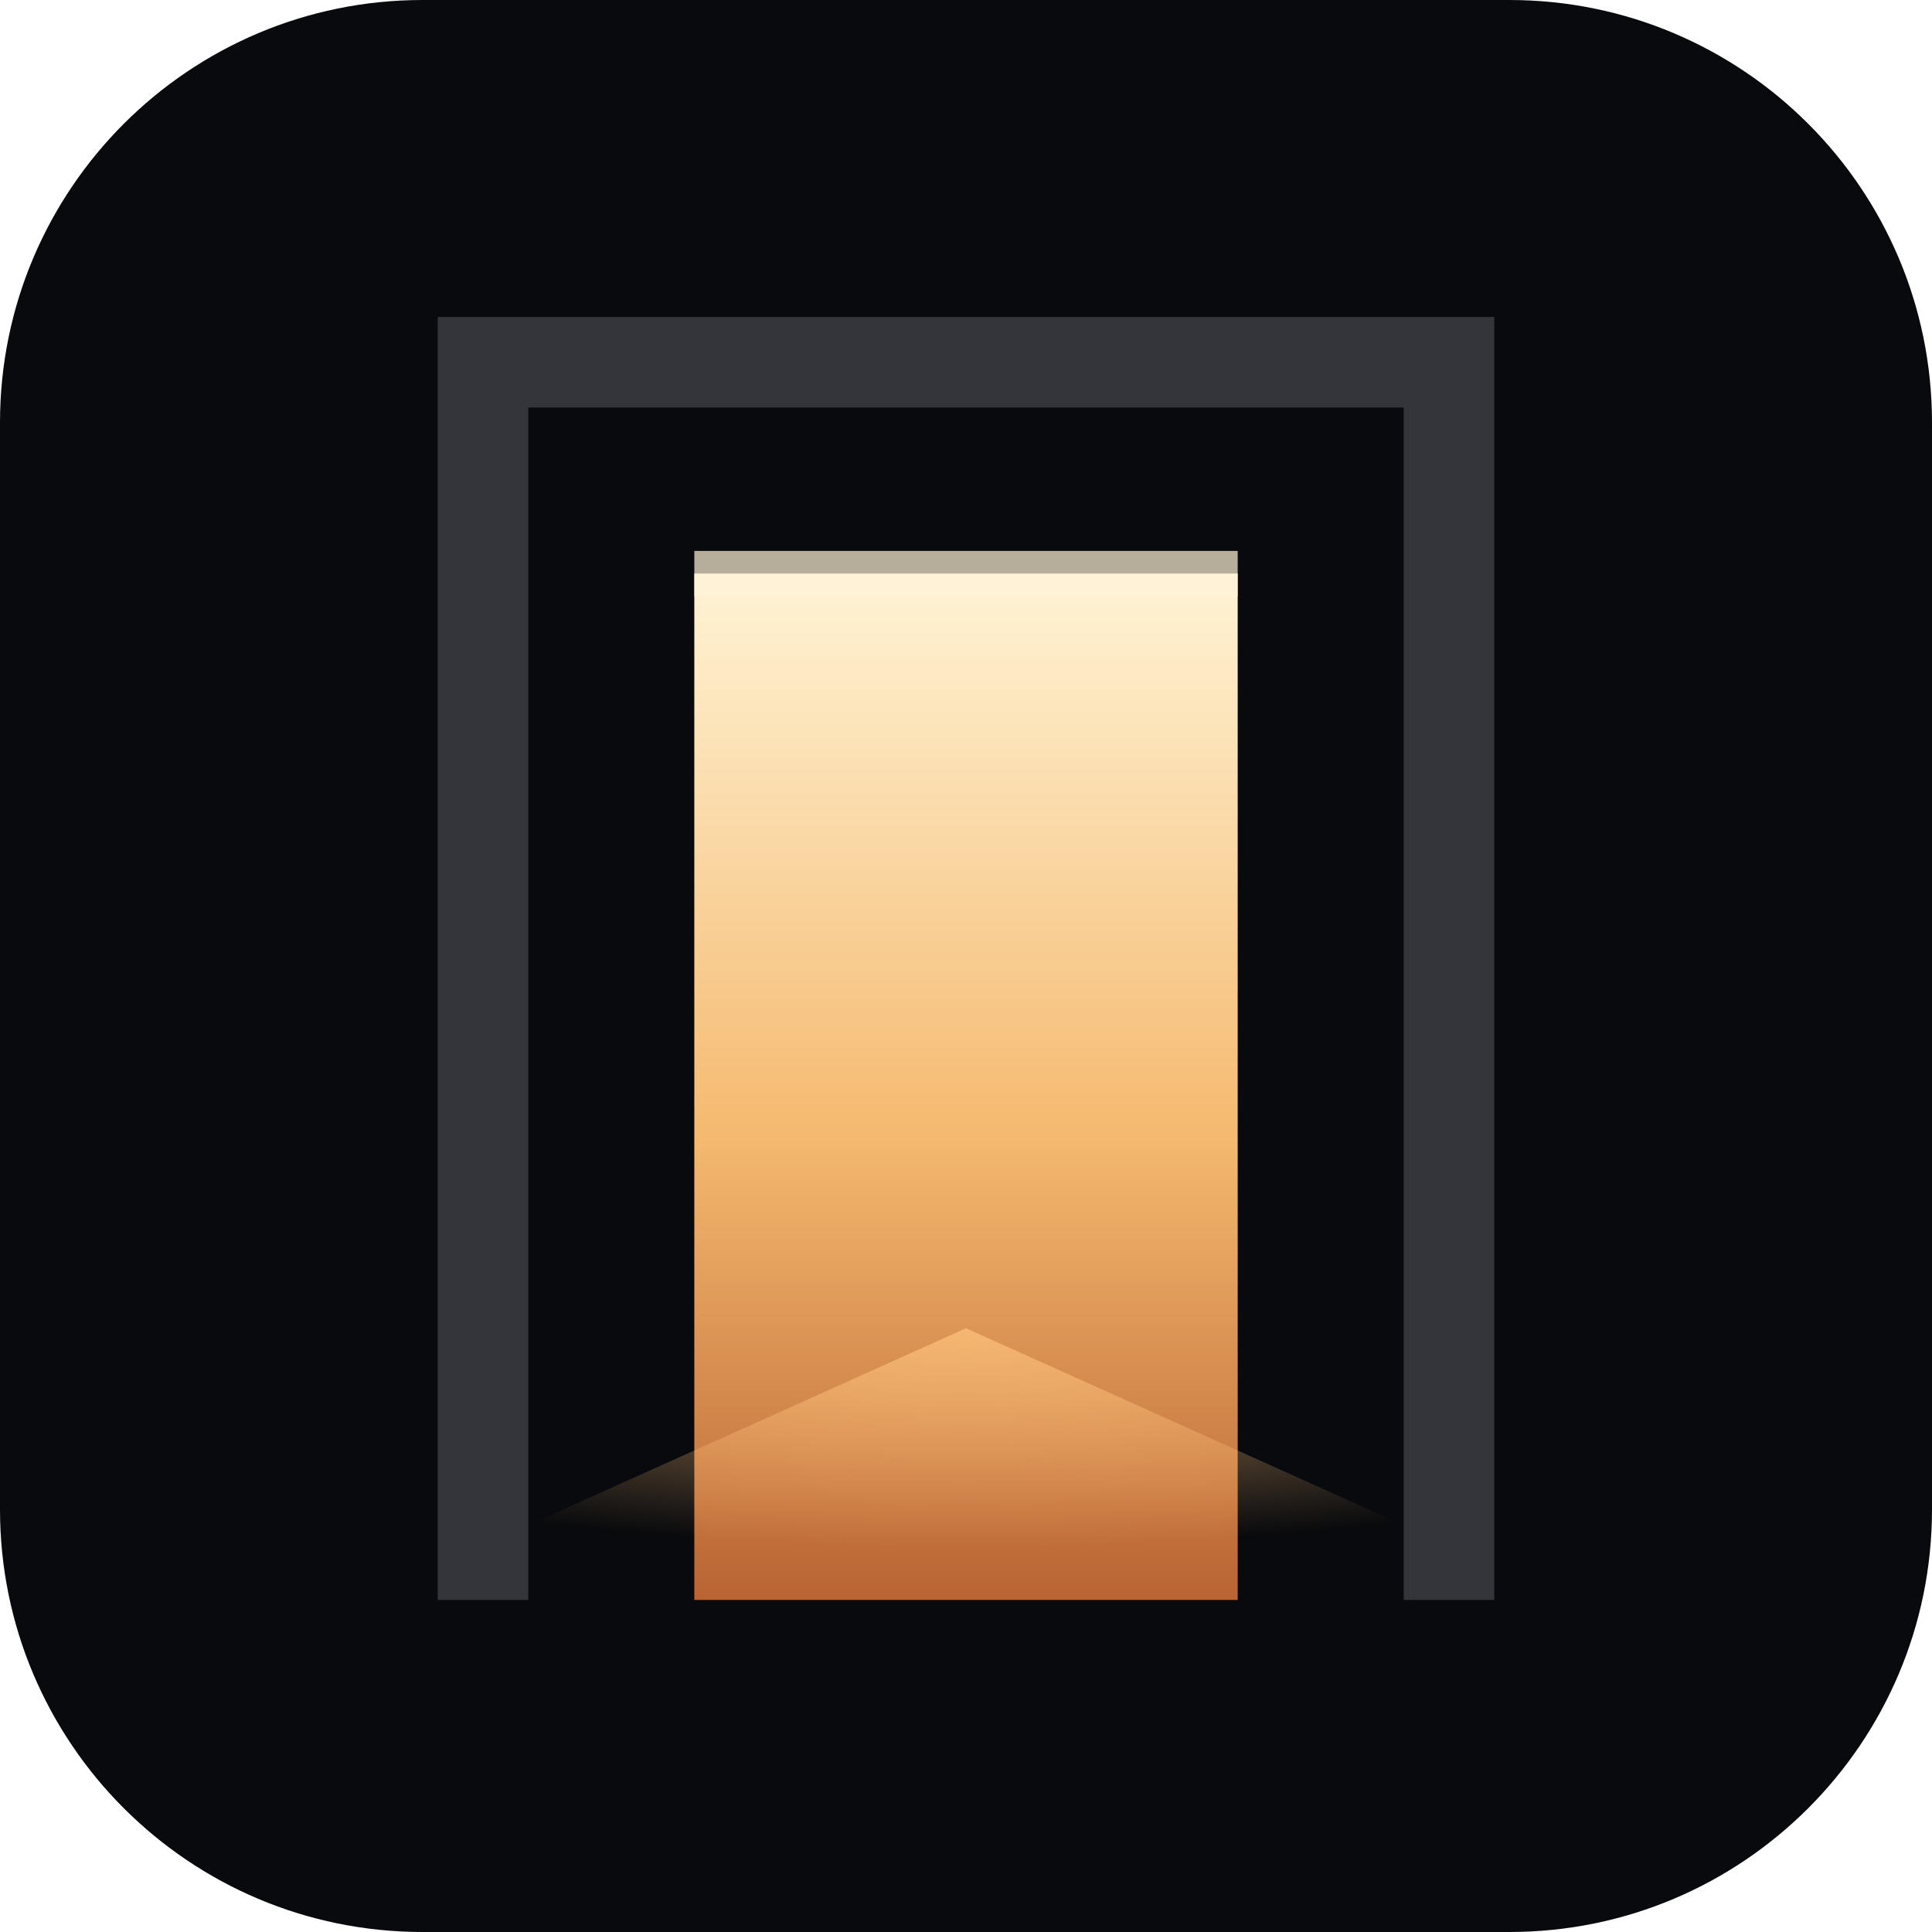
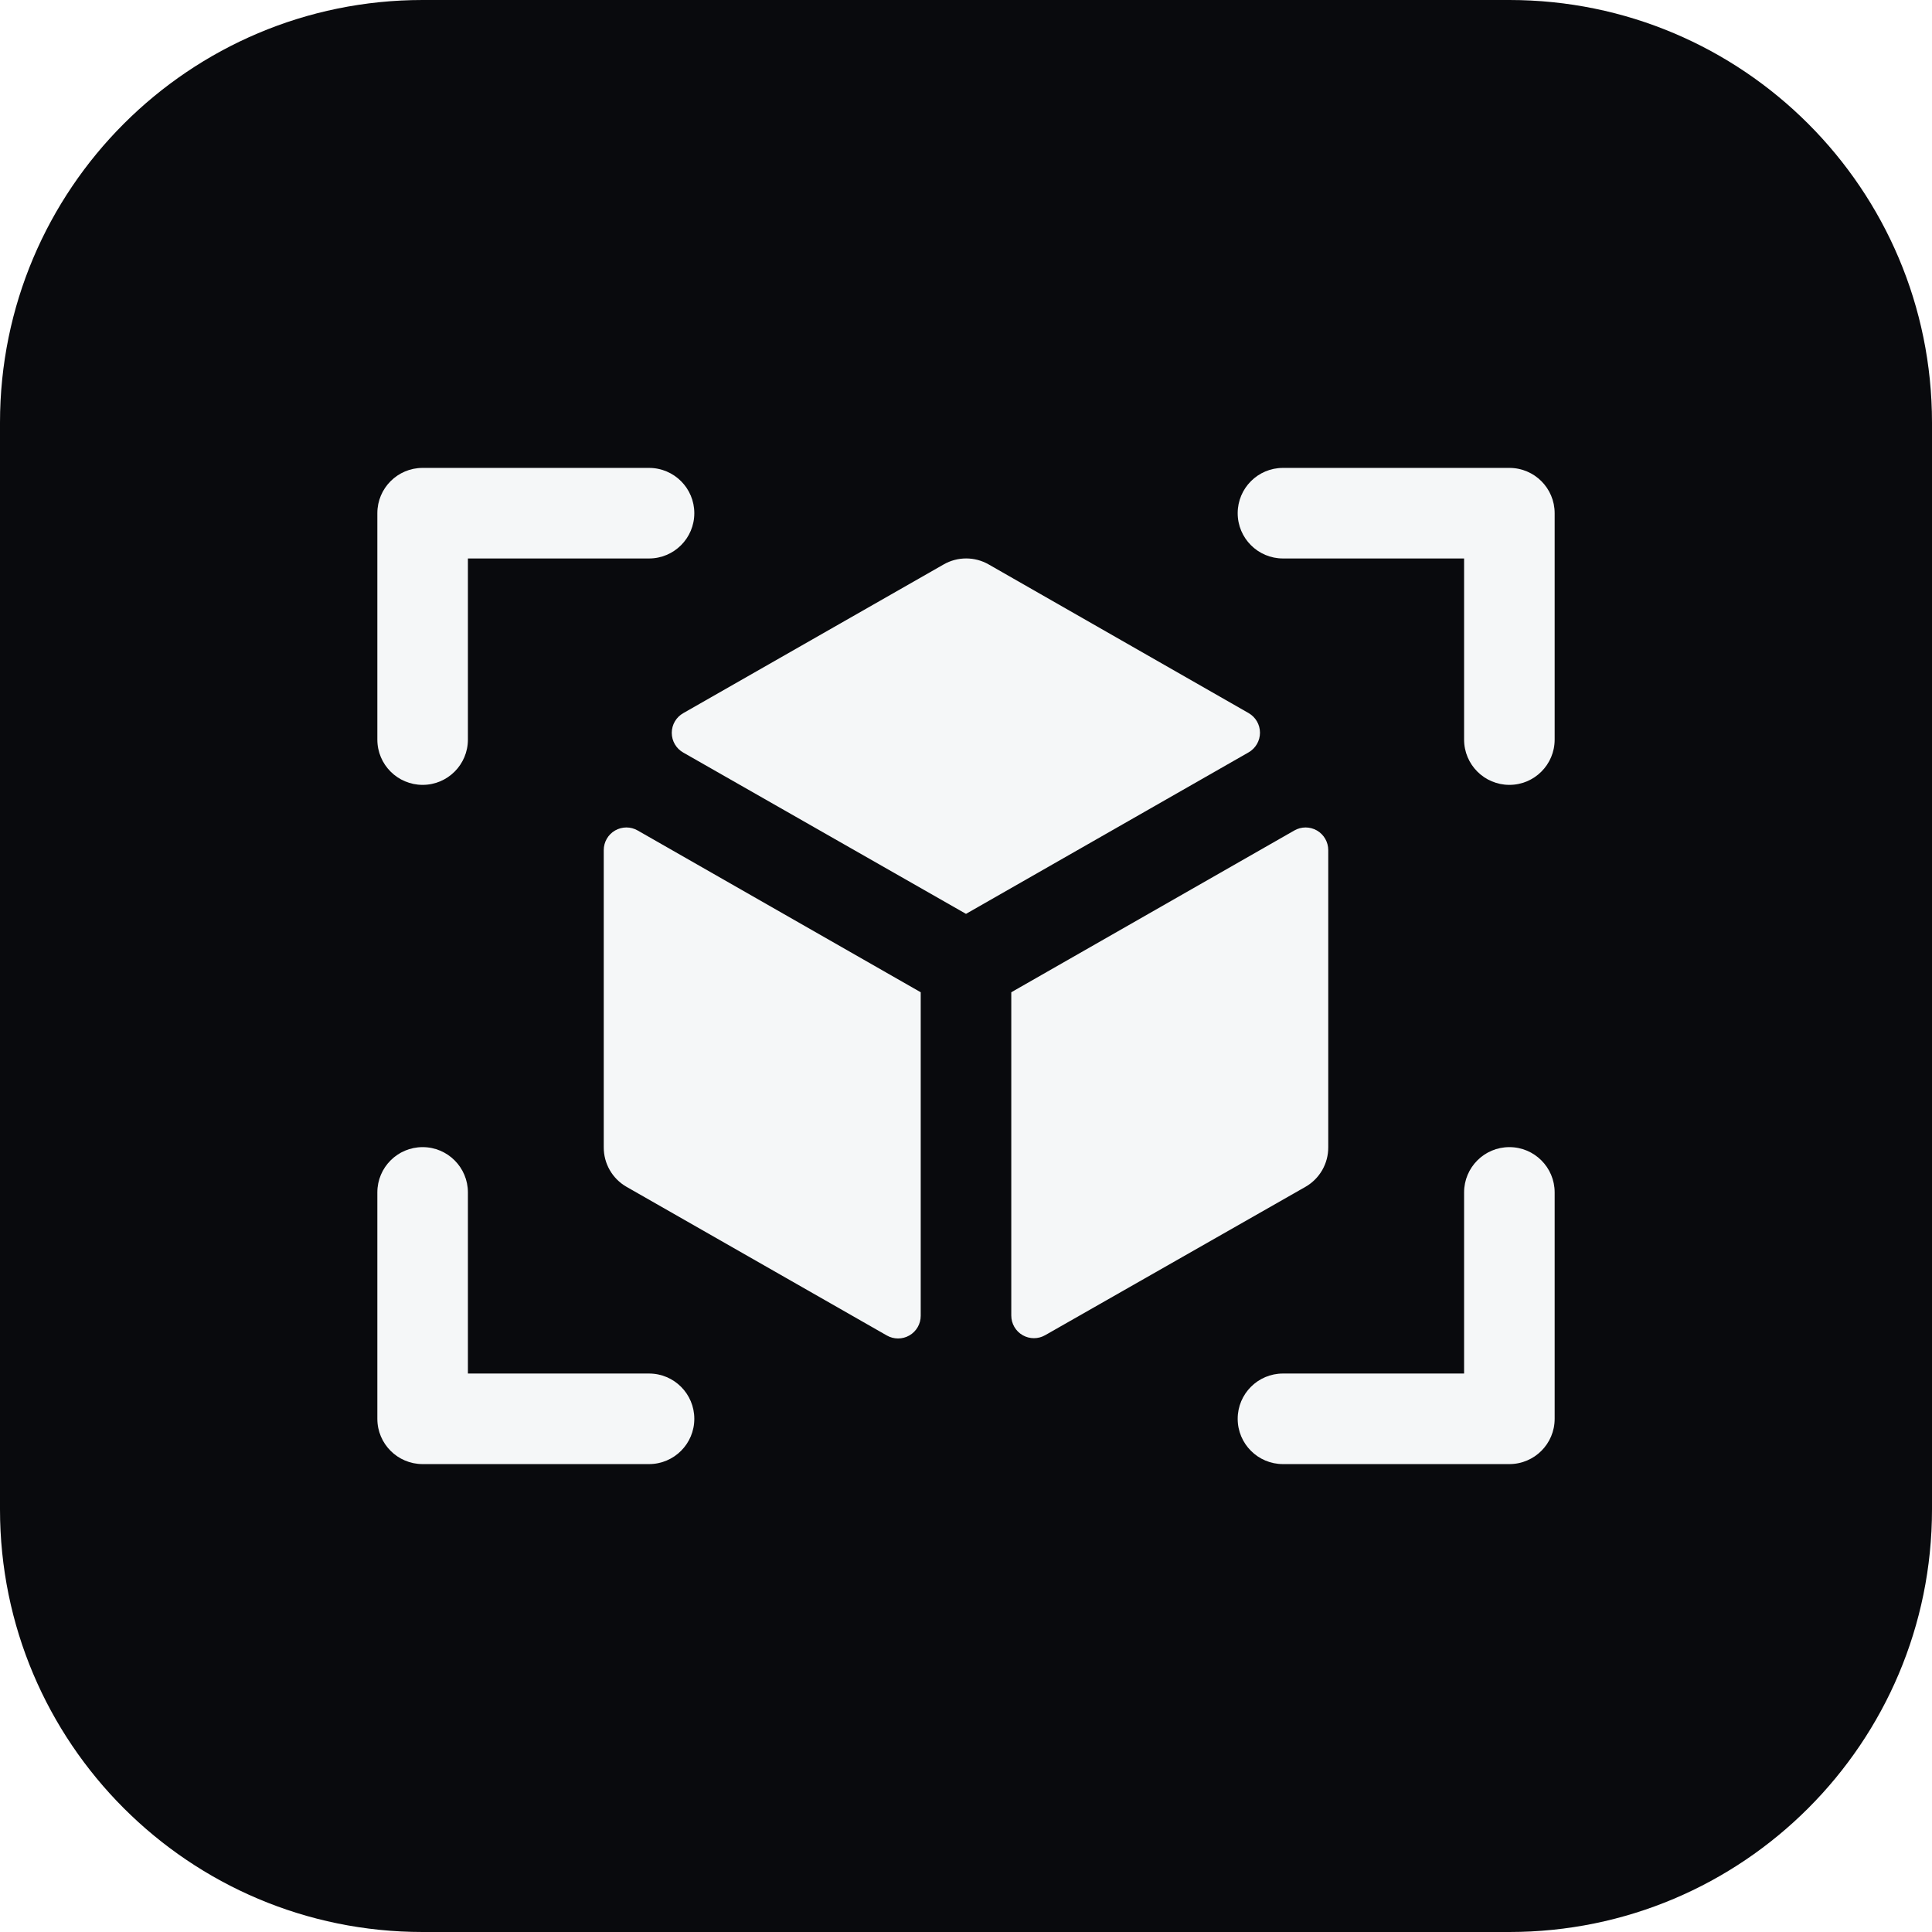
<svg xmlns="http://www.w3.org/2000/svg" viewBox="0 0 64 64" role="img" aria-labelledby="title">
-   <defs>
-     <linearGradient id="door-light" x1="0" y1="0" x2="0" y2="1">
-       <stop offset="0" stop-color="#fff4d6" />
-       <stop offset="0.55" stop-color="#f5b96f" />
-       <stop offset="1" stop-color="#b96332" />
-     </linearGradient>
-     <radialGradient id="floor-light" cx="50%" cy="0" r="80%">
-       <stop offset="0" stop-color="#ffc47e" stop-opacity="0.72" />
-       <stop offset="1" stop-color="#ffc47e" stop-opacity="0" />
-     </radialGradient>
-   </defs>
  <rect width="64" height="64" rx="14" fill="#090a0d" />
-   <path d="M16 53V12h32v41" fill="none" stroke="#34353a" stroke-width="3" />
-   <path d="M23 53V19h18v34" fill="url(#door-light)" />
-   <path d="M32 53H12l20-9 20 9H32Z" fill="url(#floor-light)" />
-   <path d="M23 19h18" stroke="#fff3d8" stroke-opacity="0.7" stroke-width="1.5" />
+   <path fill="#f5f7f8" transform="translate(8 8) scale(0.1875)" d="M232,48V88a8,8,0,0,1-16,0V56H184a8,8,0,0,1,0-16h40A8,8,0,0,1,232,48ZM72,200H40V168a8,8,0,0,0-16,0v40a8,8,0,0,0,8,8H72a8,8,0,0,0,0-16Zm152-40a8,8,0,0,0-8,8v32H184a8,8,0,0,0,0,16h40a8,8,0,0,0,8-8V168A8,8,0,0,0,224,160ZM32,96a8,8,0,0,0,8-8V56H72a8,8,0,0,0,0-16H32a8,8,0,0,0-8,8V88A8,8,0,0,0,32,96ZM177.92,83.31,132,57.05a8,8,0,0,0-7.94,0L78.08,83.31a4,4,0,0,0,0,7L128,118.79l49.92-28.53A4,4,0,0,0,177.92,83.31ZM64,107.53V160A8,8,0,0,0,68,167l46,26.27a4,4,0,0,0,6-3.47V132.64L70,104.06A4,4,0,0,0,64,107.53ZM192,160V107.53a4,4,0,0,0-6-3.47l-50,28.58v57.11a4,4,0,0,0,6,3.47L188,167A8,8,0,0,0,192,160Z" />
</svg>
